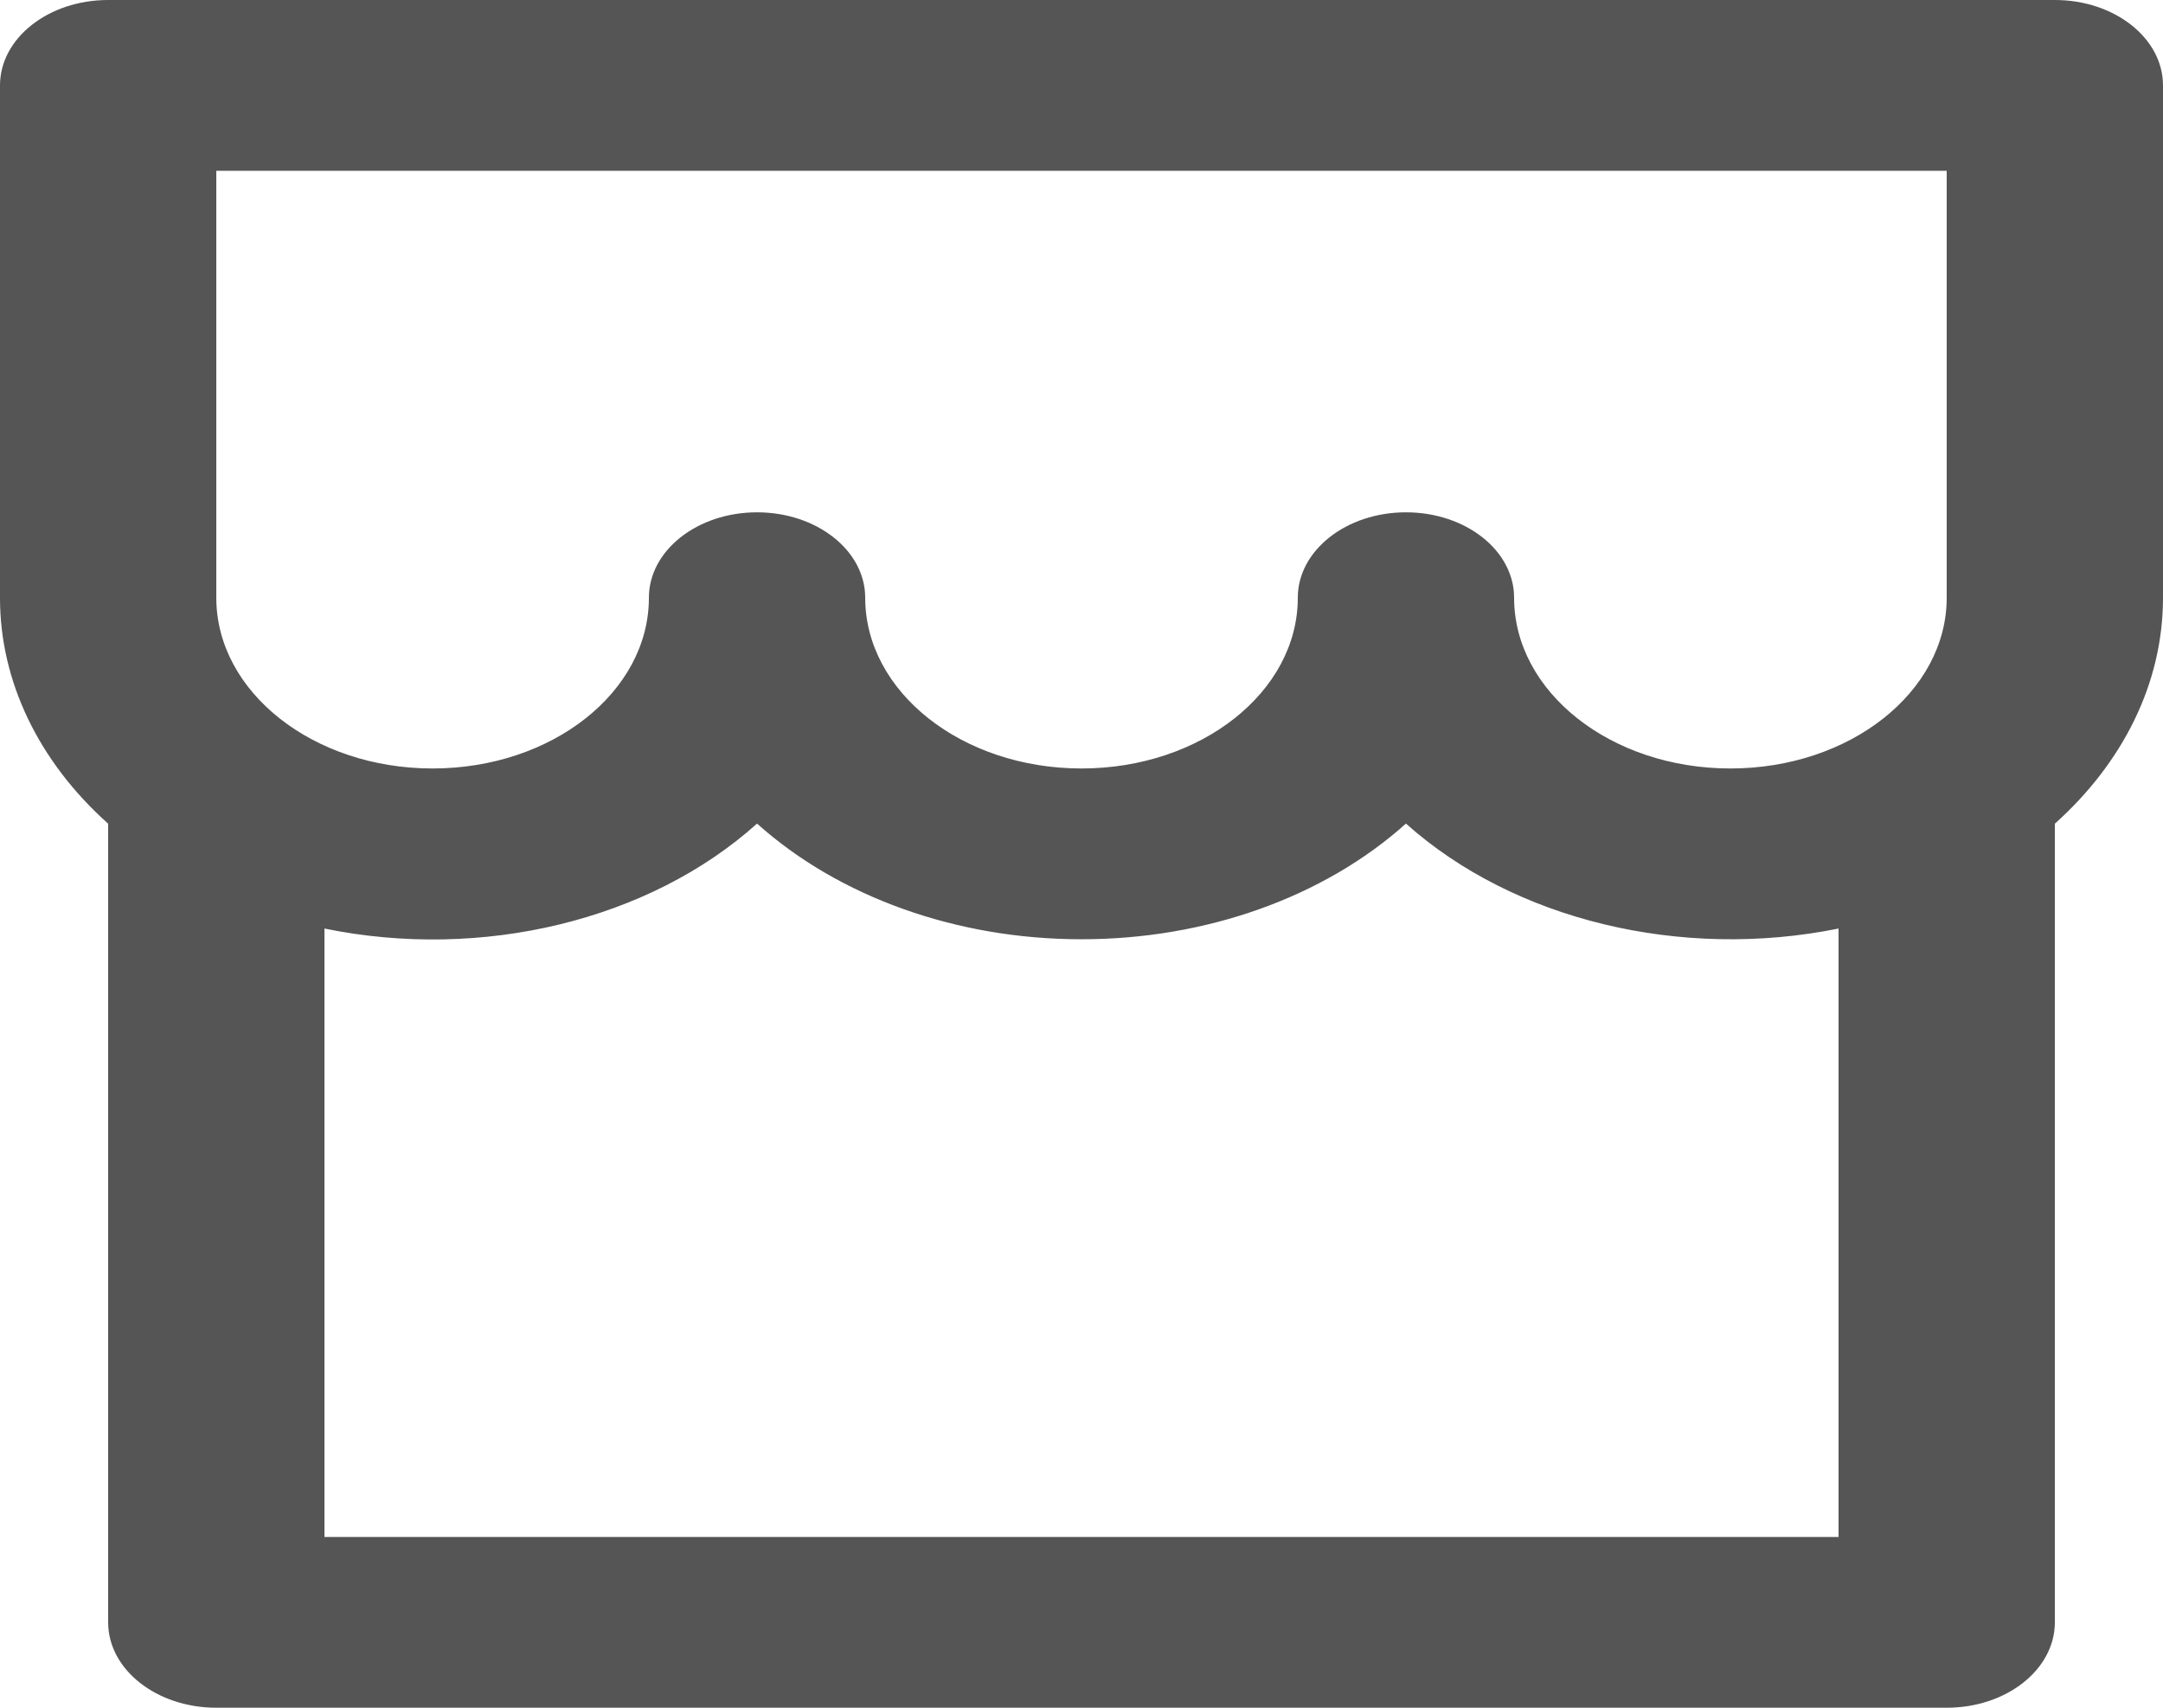
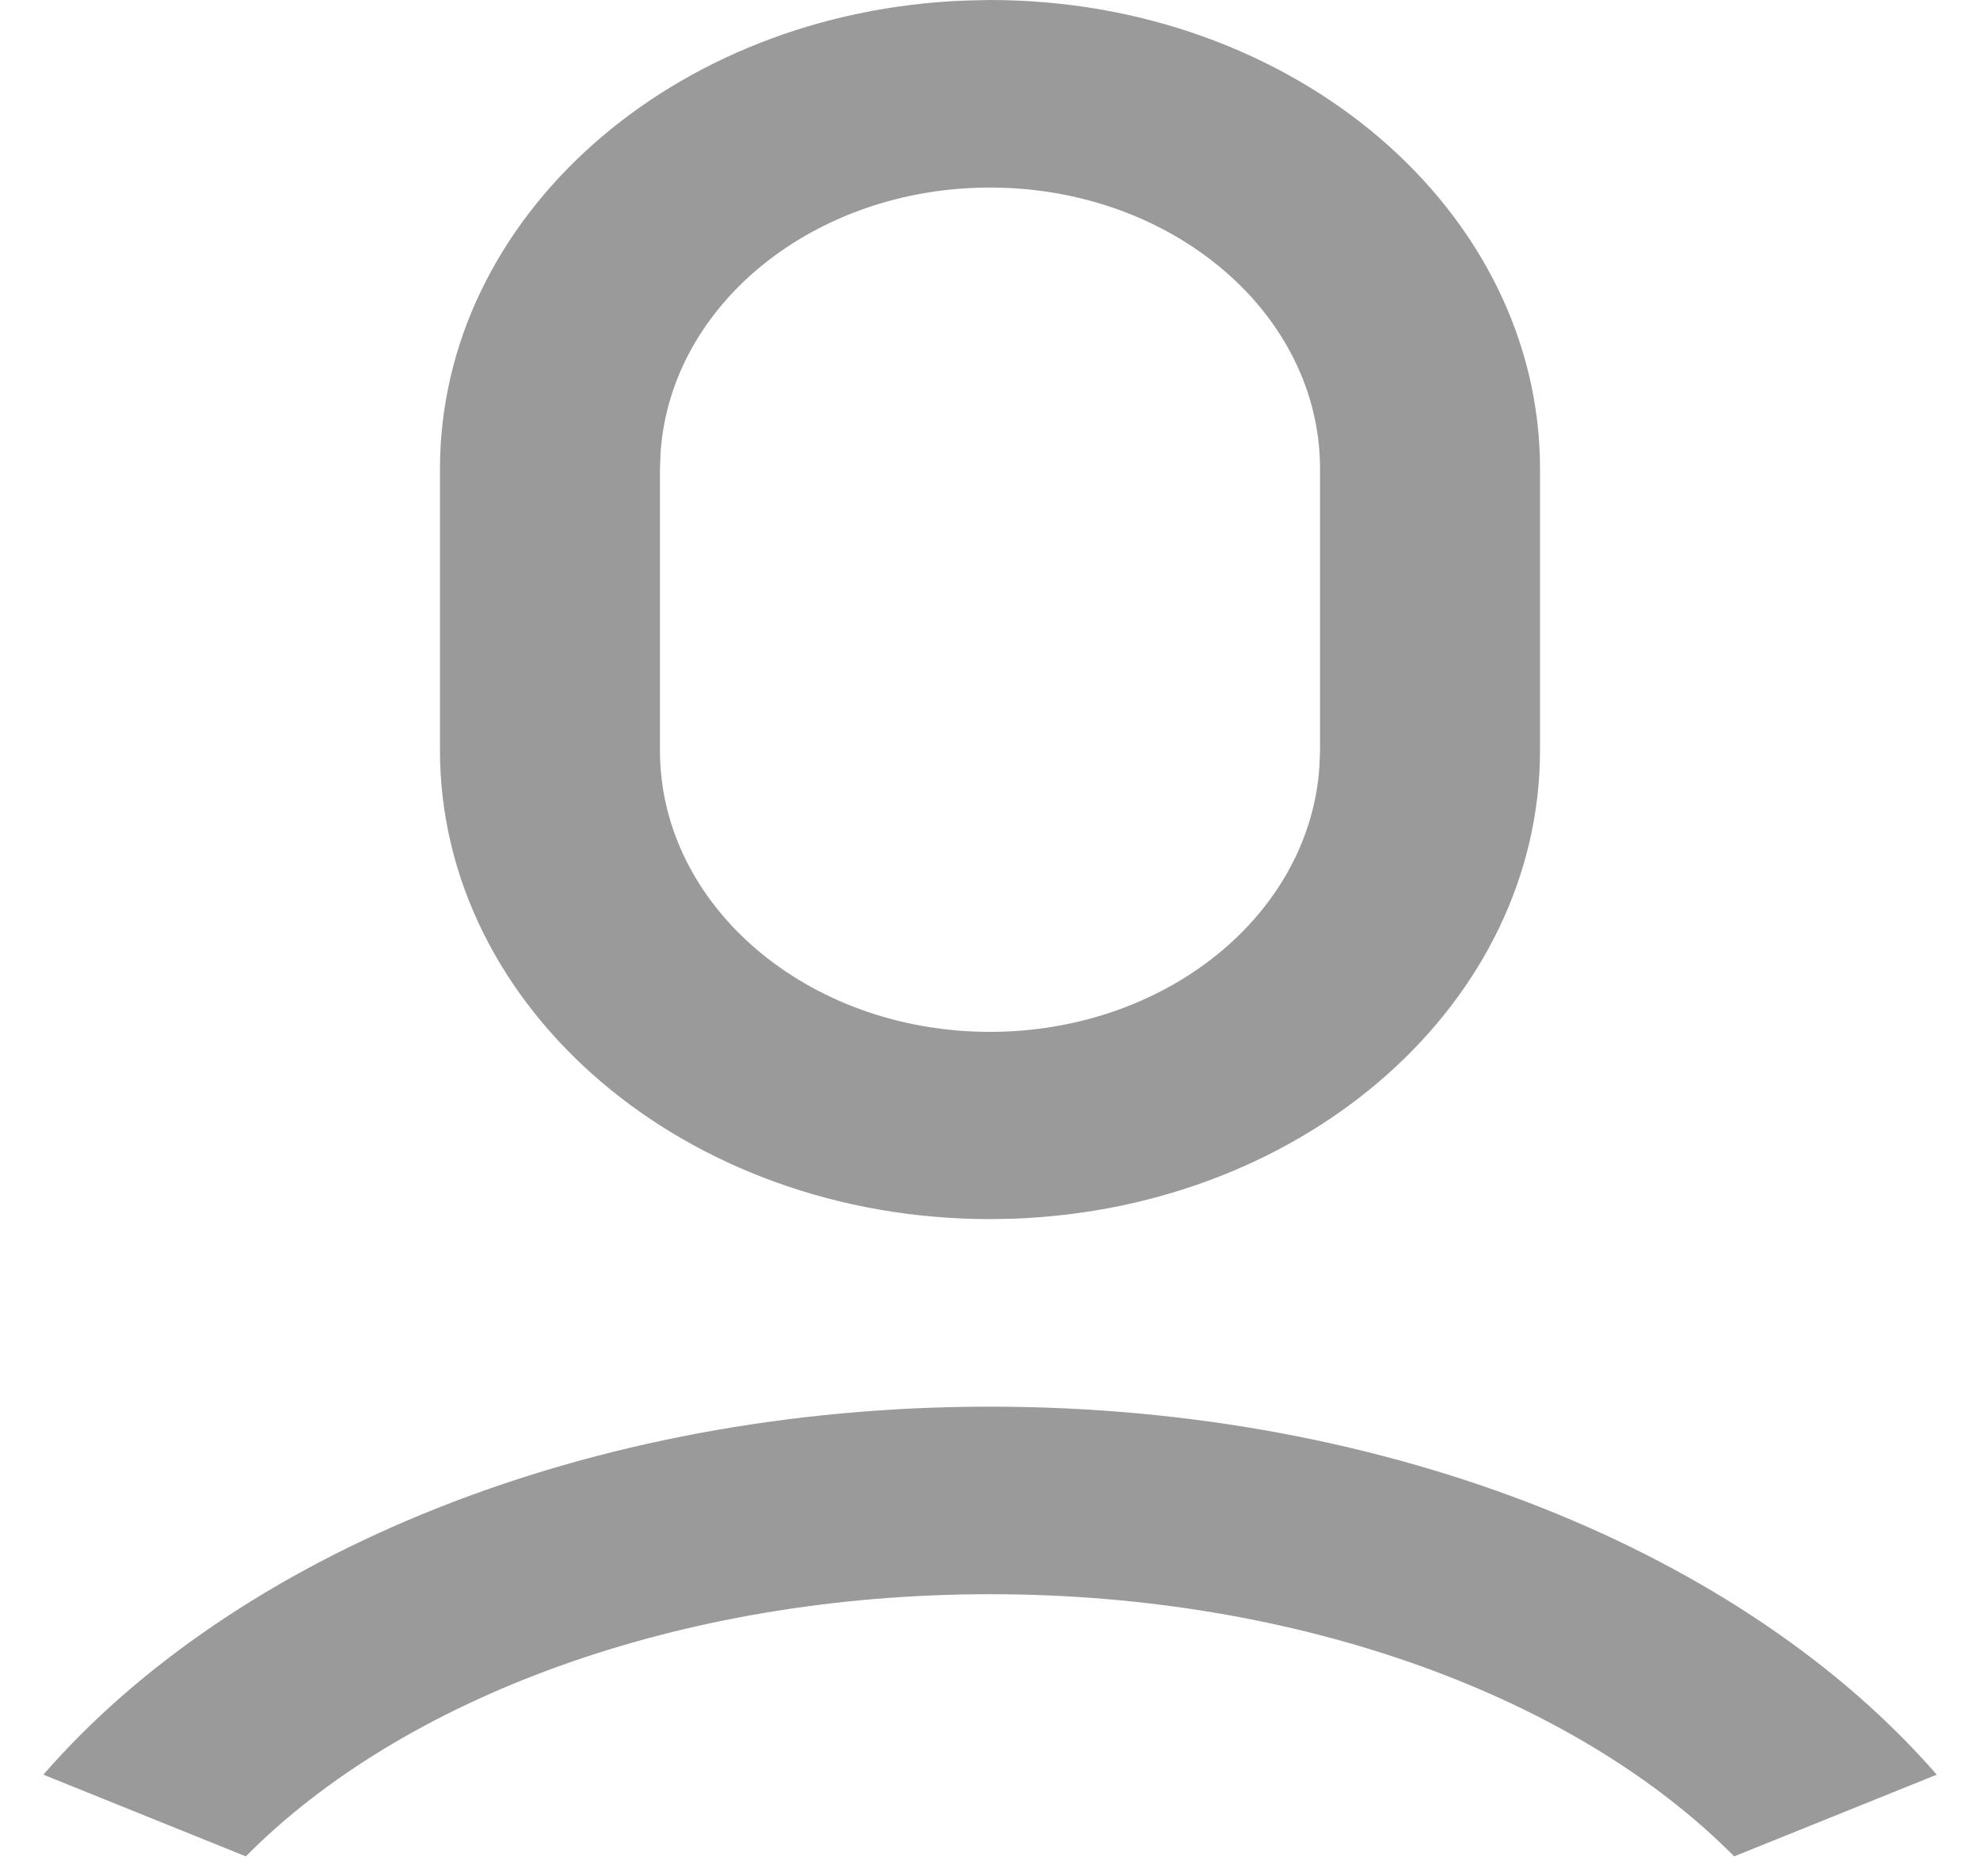
- <svg xmlns="http://www.w3.org/2000/svg" version="1.1" width="19px" height="15px">
-   <g transform="matrix(1 0 0 1 -131 -819 )">
-     <path d="M 19 5.25  C 19 6.01  18.641 6.705  18.05 7.235  L 18.05 14.25  C 18.05 14.664  17.625 15  17.1 15  L 1.9 15  C 1.375 15  0.95 14.664  0.95 14.25  L 0.95 7.235  C 0.337 6.687  -0.001 5.981  0 5.25  L 0 0.75  C 0 0.336  0.425 0  0.95 0  L 18.05 0  C 18.575 0  19 0.336  19 0.75  L 19 5.25  Z M 16.15 13.5  L 16.15 8.156  C 14.765 8.436  13.297 8.081  12.35 7.234  C 11.629 7.881  10.591 8.251  9.5 8.25  C 8.409 8.251  7.371 7.881  6.65 7.234  C 5.705 8.083  4.235 8.44  2.85 8.156  L 2.85 13.5  L 16.15 13.5  Z M 11.4 5.25  C 11.4 4.836  11.825 4.5  12.35 4.5  C 12.875 4.5  13.3 4.836  13.3 5.25  C 13.3 6.078  14.151 6.75  15.2 6.75  C 16.249 6.75  17.1 6.078  17.1 5.25  L 17.1 1.5  L 1.9 1.5  L 1.9 5.25  C 1.9 6.078  2.751 6.75  3.8 6.75  C 4.849 6.75  5.7 6.078  5.7 5.25  C 5.7 4.836  6.125 4.5  6.65 4.5  C 7.175 4.5  7.6 4.836  7.6 5.25  C 7.6 6.078  8.451 6.75  9.5 6.75  C 10.549 6.75  11.4 6.078  11.4 5.25  Z " fill-rule="nonzero" fill="#555555" stroke="none" transform="matrix(1 0 0 1 131 819 )" />
+ <svg xmlns="http://www.w3.org/2000/svg" version="1.1" width="19px" height="18px">
+   <g transform="matrix(1 0 0 1 -320 -819 )">
+     <path d="M 0.416 17.032  C 2.255 14.917  5.635 13.5  9.5 13.5  C 13.365 13.5  16.746 14.918  18.585 17.032  L 16.641 17.816  C 15.144 16.304  12.505 15.3  9.5 15.3  C 6.495 15.3  3.856 16.304  2.359 17.816  L 0.416 17.032  Z M 9.271 0.005  L 9.5 0  C 12.415 0  14.778 2.015  14.778 4.5  L 14.778 7.2  C 14.778 9.609  12.552 11.591  9.729 11.696  L 9.5 11.7  C 6.585 11.7  4.222 9.685  4.222 7.2  L 4.222 4.5  C 4.222 2.091  6.448 0.109  9.271 0.005  Z M 12.667 4.5  C 12.667 3.009  11.249 1.8  9.5 1.8  C 7.823 1.8  6.437 2.914  6.339 4.342  L 6.333 4.5  L 6.333 7.2  C 6.333 7.201  6.333 7.202  6.333 7.203  C 6.333 8.694  7.751 9.903  9.5 9.903  C 11.178 9.903  12.565 8.787  12.661 7.358  L 12.667 7.2  L 12.667 4.5  Z " fill-rule="nonzero" fill="#999999" stroke="none" fill-opacity="0.988" transform="matrix(1 0 0 1 320 819 )" />
  </g>
</svg>
